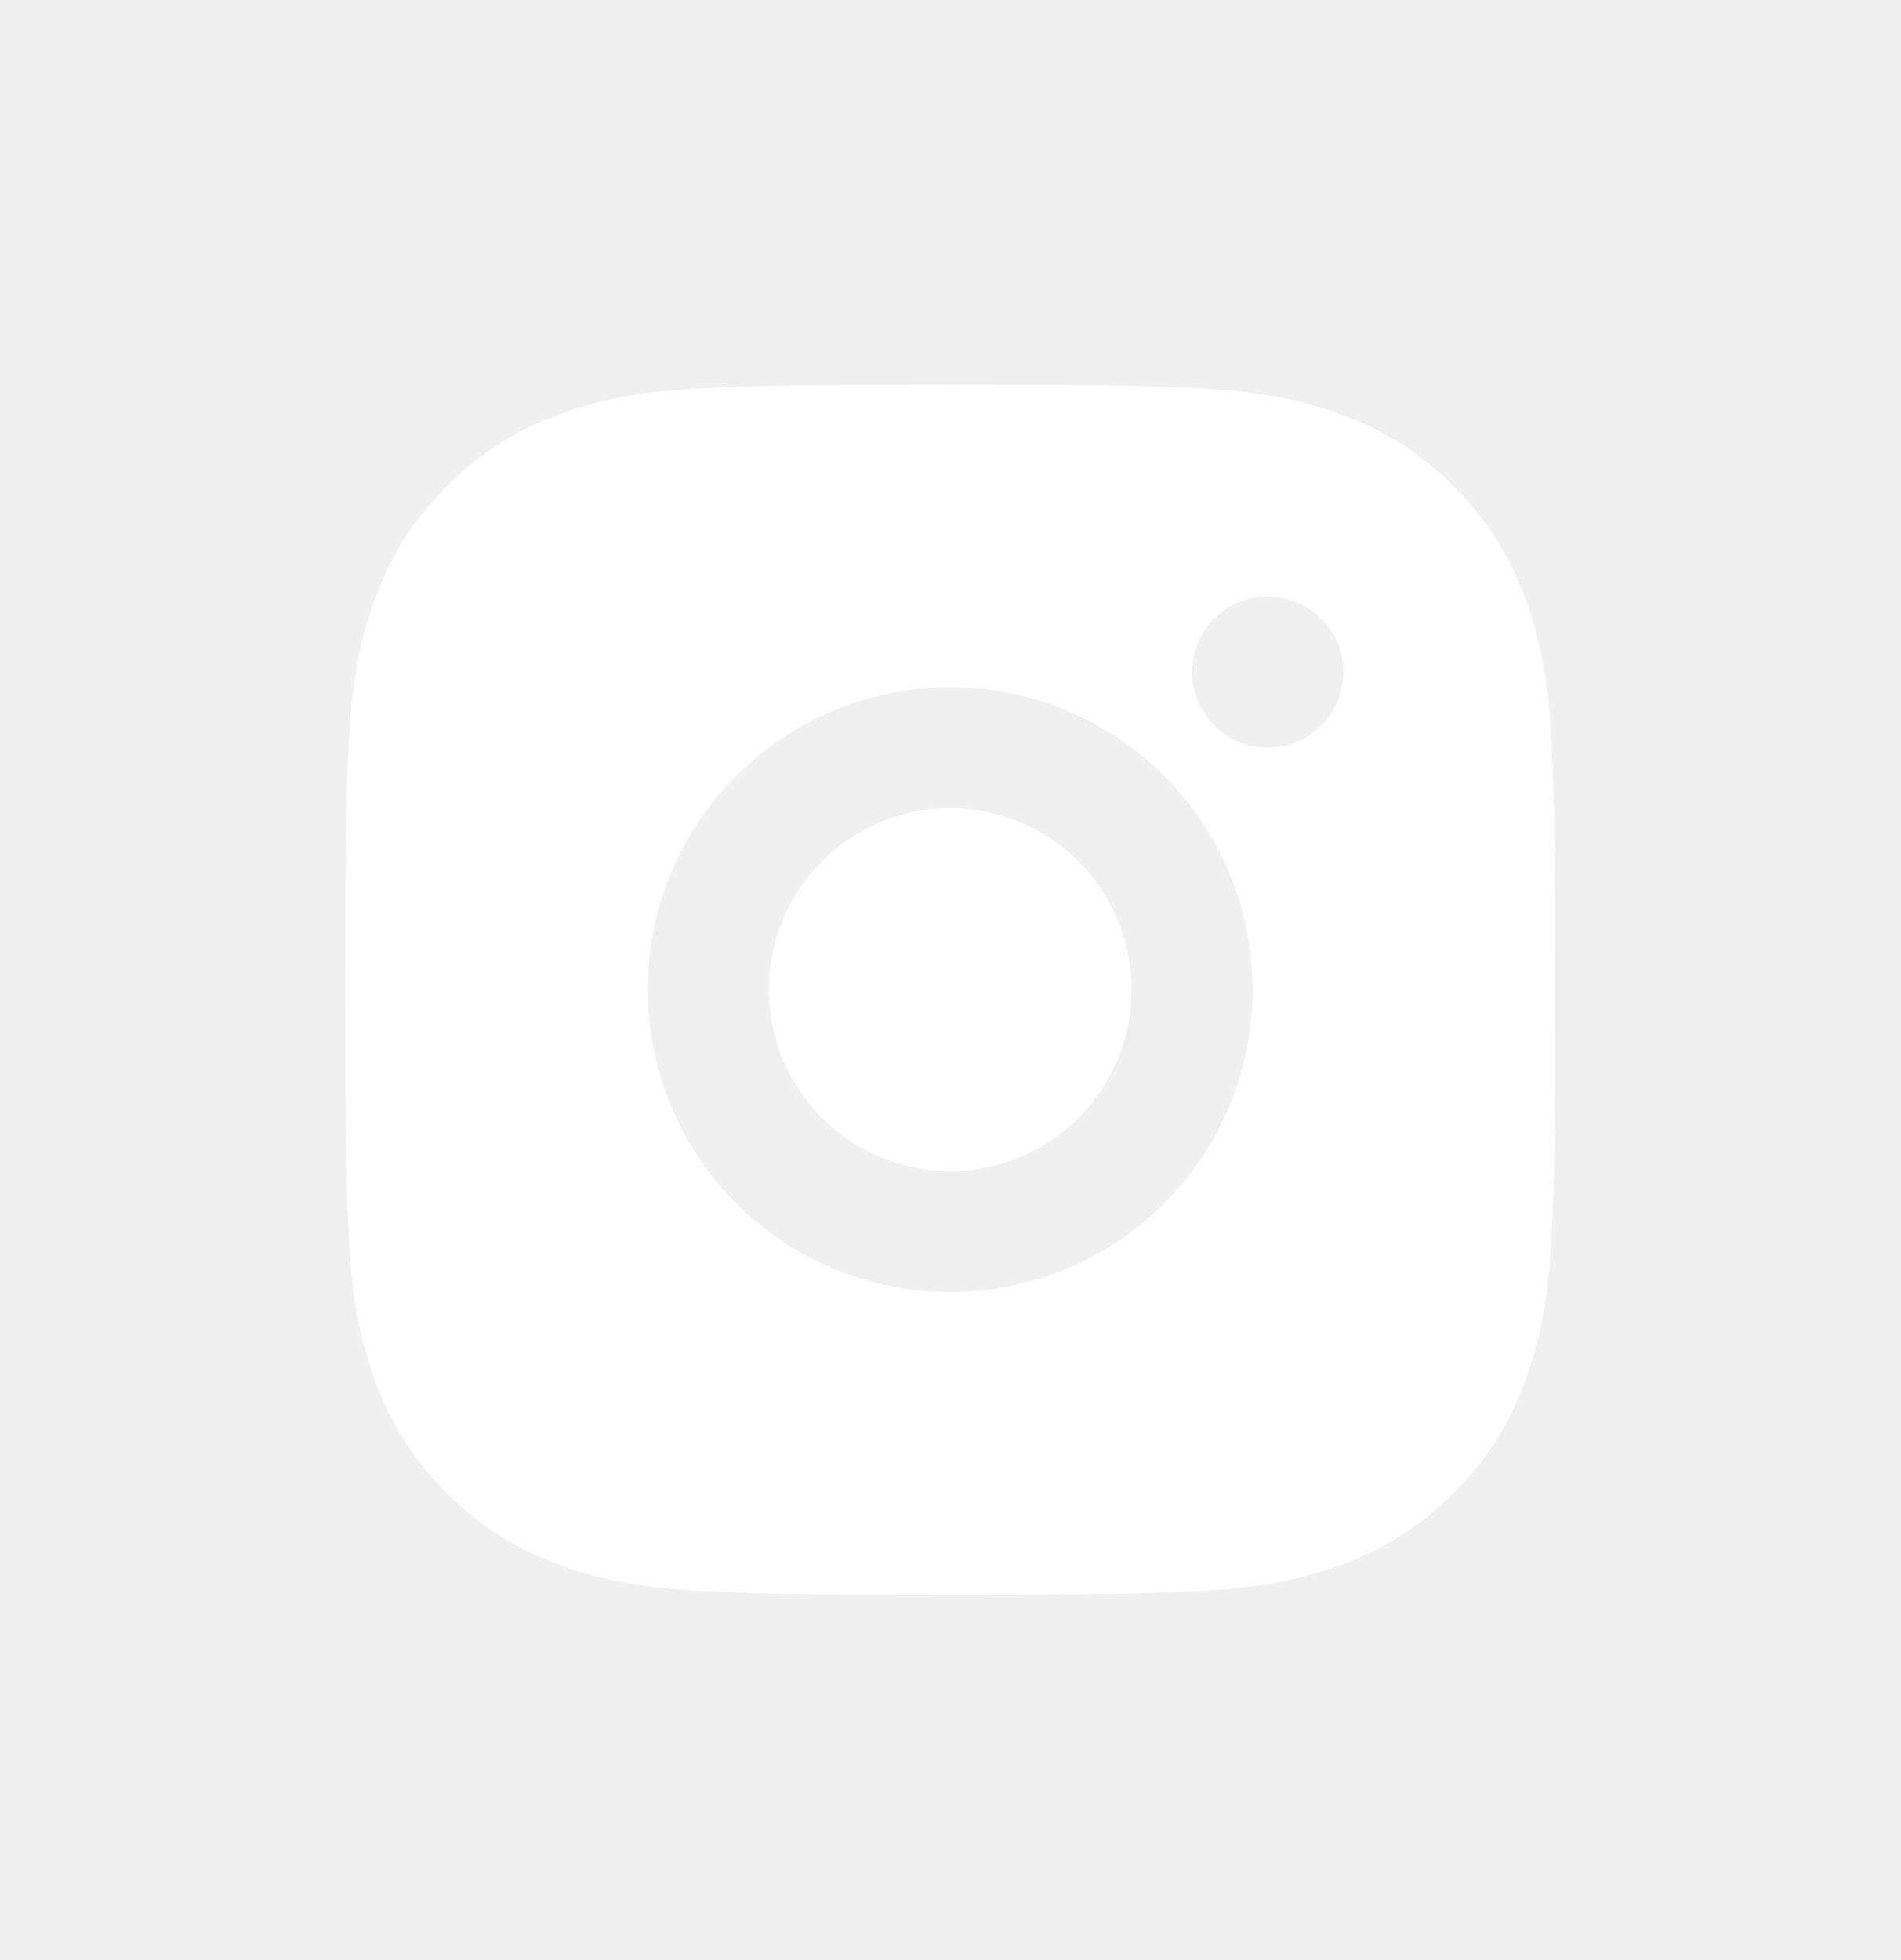
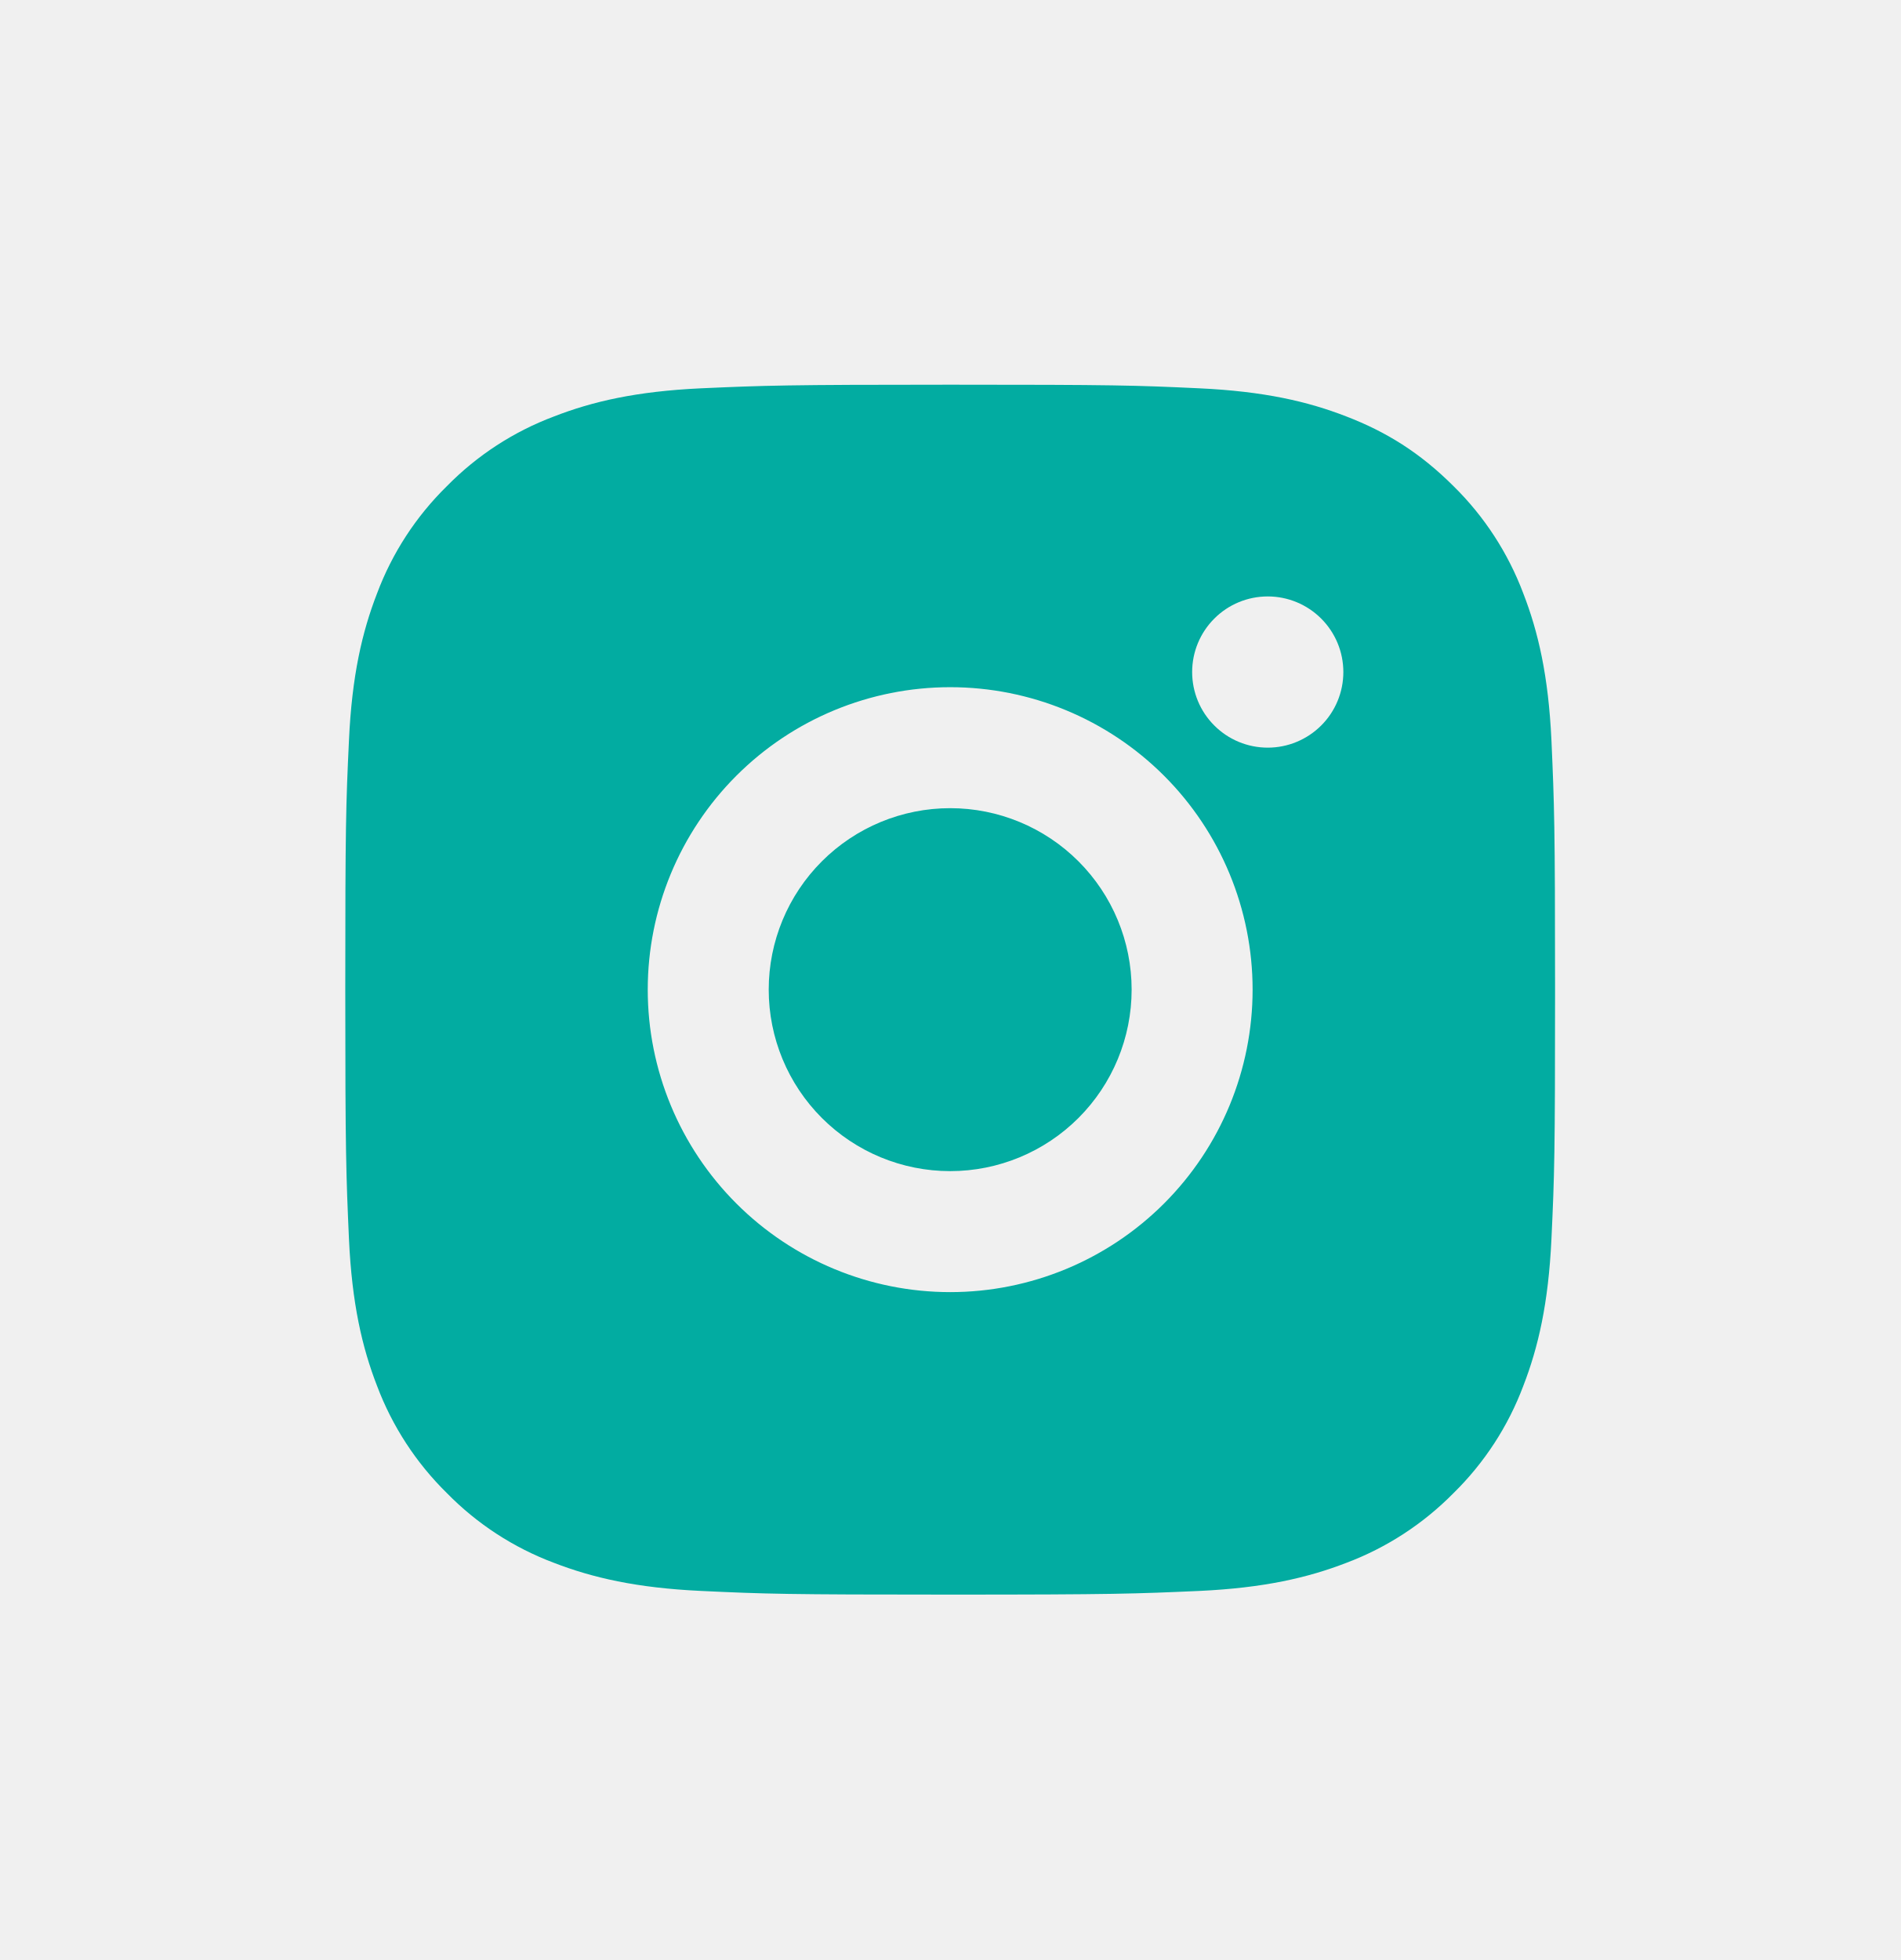
<svg xmlns="http://www.w3.org/2000/svg" width="32" height="33" viewBox="0 0 32 33" fill="none">
-   <path d="M16 6.477C18.767 6.477 19.112 6.487 20.198 6.538C21.283 6.589 22.021 6.759 22.671 7.012C23.343 7.271 23.91 7.621 24.476 8.186C24.994 8.695 25.394 9.311 25.65 9.991C25.902 10.64 26.073 11.379 26.124 12.464C26.172 13.55 26.185 13.895 26.185 16.662C26.185 19.43 26.175 19.775 26.124 20.861C26.073 21.945 25.902 22.684 25.65 23.334C25.395 24.014 24.994 24.63 24.476 25.138C23.966 25.656 23.351 26.057 22.671 26.313C22.022 26.564 21.283 26.735 20.198 26.786C19.112 26.834 18.767 26.848 16 26.848C13.232 26.848 12.887 26.837 11.801 26.786C10.717 26.735 9.978 26.564 9.328 26.313C8.648 26.058 8.032 25.657 7.524 25.138C7.006 24.629 6.605 24.013 6.349 23.334C6.097 22.685 5.926 21.945 5.876 20.861C5.828 19.775 5.814 19.43 5.814 16.662C5.814 13.895 5.825 13.55 5.876 12.464C5.926 11.378 6.097 10.641 6.349 9.991C6.604 9.311 7.005 8.695 7.524 8.186C8.032 7.668 8.648 7.267 9.328 7.012C9.978 6.759 10.716 6.589 11.801 6.538C12.887 6.49 13.232 6.477 16 6.477ZM16 11.57C14.649 11.57 13.354 12.106 12.399 13.061C11.444 14.016 10.907 15.312 10.907 16.662C10.907 18.013 11.444 19.308 12.399 20.263C13.354 21.218 14.649 21.755 16 21.755C17.35 21.755 18.646 21.218 19.601 20.263C20.556 19.308 21.092 18.013 21.092 16.662C21.092 15.312 20.556 14.016 19.601 13.061C18.646 12.106 17.35 11.57 16 11.57ZM22.62 11.315C22.62 10.977 22.486 10.654 22.247 10.415C22.008 10.176 21.684 10.042 21.347 10.042C21.009 10.042 20.685 10.176 20.447 10.415C20.208 10.654 20.074 10.977 20.074 11.315C20.074 11.653 20.208 11.977 20.447 12.215C20.685 12.454 21.009 12.588 21.347 12.588C21.684 12.588 22.008 12.454 22.247 12.215C22.486 11.977 22.62 11.653 22.62 11.315ZM16 13.607C16.81 13.607 17.587 13.929 18.16 14.502C18.733 15.075 19.055 15.852 19.055 16.662C19.055 17.473 18.733 18.25 18.16 18.823C17.587 19.396 16.81 19.718 16 19.718C15.189 19.718 14.412 19.396 13.839 18.823C13.266 18.25 12.944 17.473 12.944 16.662C12.944 15.852 13.266 15.075 13.839 14.502C14.412 13.929 15.189 13.607 16 13.607Z" fill="white" />
+   <path d="M16 6.477C18.767 6.477 19.112 6.487 20.198 6.538C21.283 6.589 22.021 6.759 22.671 7.012C23.343 7.271 23.91 7.621 24.476 8.186C24.994 8.695 25.394 9.311 25.65 9.991C25.902 10.64 26.073 11.379 26.124 12.464C26.172 13.55 26.185 13.895 26.185 16.662C26.185 19.43 26.175 19.775 26.124 20.861C26.073 21.945 25.902 22.684 25.65 23.334C25.395 24.014 24.994 24.63 24.476 25.138C23.966 25.656 23.351 26.057 22.671 26.313C22.022 26.564 21.283 26.735 20.198 26.786C19.112 26.834 18.767 26.848 16 26.848C13.232 26.848 12.887 26.837 11.801 26.786C10.717 26.735 9.978 26.564 9.328 26.313C8.648 26.058 8.032 25.657 7.524 25.138C7.006 24.629 6.605 24.013 6.349 23.334C6.097 22.685 5.926 21.945 5.876 20.861C5.828 19.775 5.814 19.43 5.814 16.662C5.814 13.895 5.825 13.55 5.876 12.464C5.926 11.378 6.097 10.641 6.349 9.991C6.604 9.311 7.005 8.695 7.524 8.186C8.032 7.668 8.648 7.267 9.328 7.012C9.978 6.759 10.716 6.589 11.801 6.538C12.887 6.49 13.232 6.477 16 6.477ZM16 11.57C14.649 11.57 13.354 12.106 12.399 13.061C11.444 14.016 10.907 15.312 10.907 16.662C10.907 18.013 11.444 19.308 12.399 20.263C13.354 21.218 14.649 21.755 16 21.755C17.35 21.755 18.646 21.218 19.601 20.263C20.556 19.308 21.092 18.013 21.092 16.662C21.092 15.312 20.556 14.016 19.601 13.061C18.646 12.106 17.35 11.57 16 11.57ZM22.62 11.315C22.62 10.977 22.486 10.654 22.247 10.415C22.008 10.176 21.684 10.042 21.347 10.042C21.009 10.042 20.685 10.176 20.447 10.415C20.208 10.654 20.074 10.977 20.074 11.315C20.074 11.653 20.208 11.977 20.447 12.215C20.685 12.454 21.009 12.588 21.347 12.588C21.684 12.588 22.008 12.454 22.247 12.215C22.486 11.977 22.62 11.653 22.62 11.315ZM16 13.607C16.81 13.607 17.587 13.929 18.16 14.502C18.733 15.075 19.055 15.852 19.055 16.662C19.055 17.473 18.733 18.25 18.16 18.823C17.587 19.396 16.81 19.718 16 19.718C15.189 19.718 14.412 19.396 13.839 18.823C13.266 18.25 12.944 17.473 12.944 16.662C12.944 15.852 13.266 15.075 13.839 14.502C14.412 13.929 15.189 13.607 16 13.607Z" fill="#02ACA1" />
</svg>
